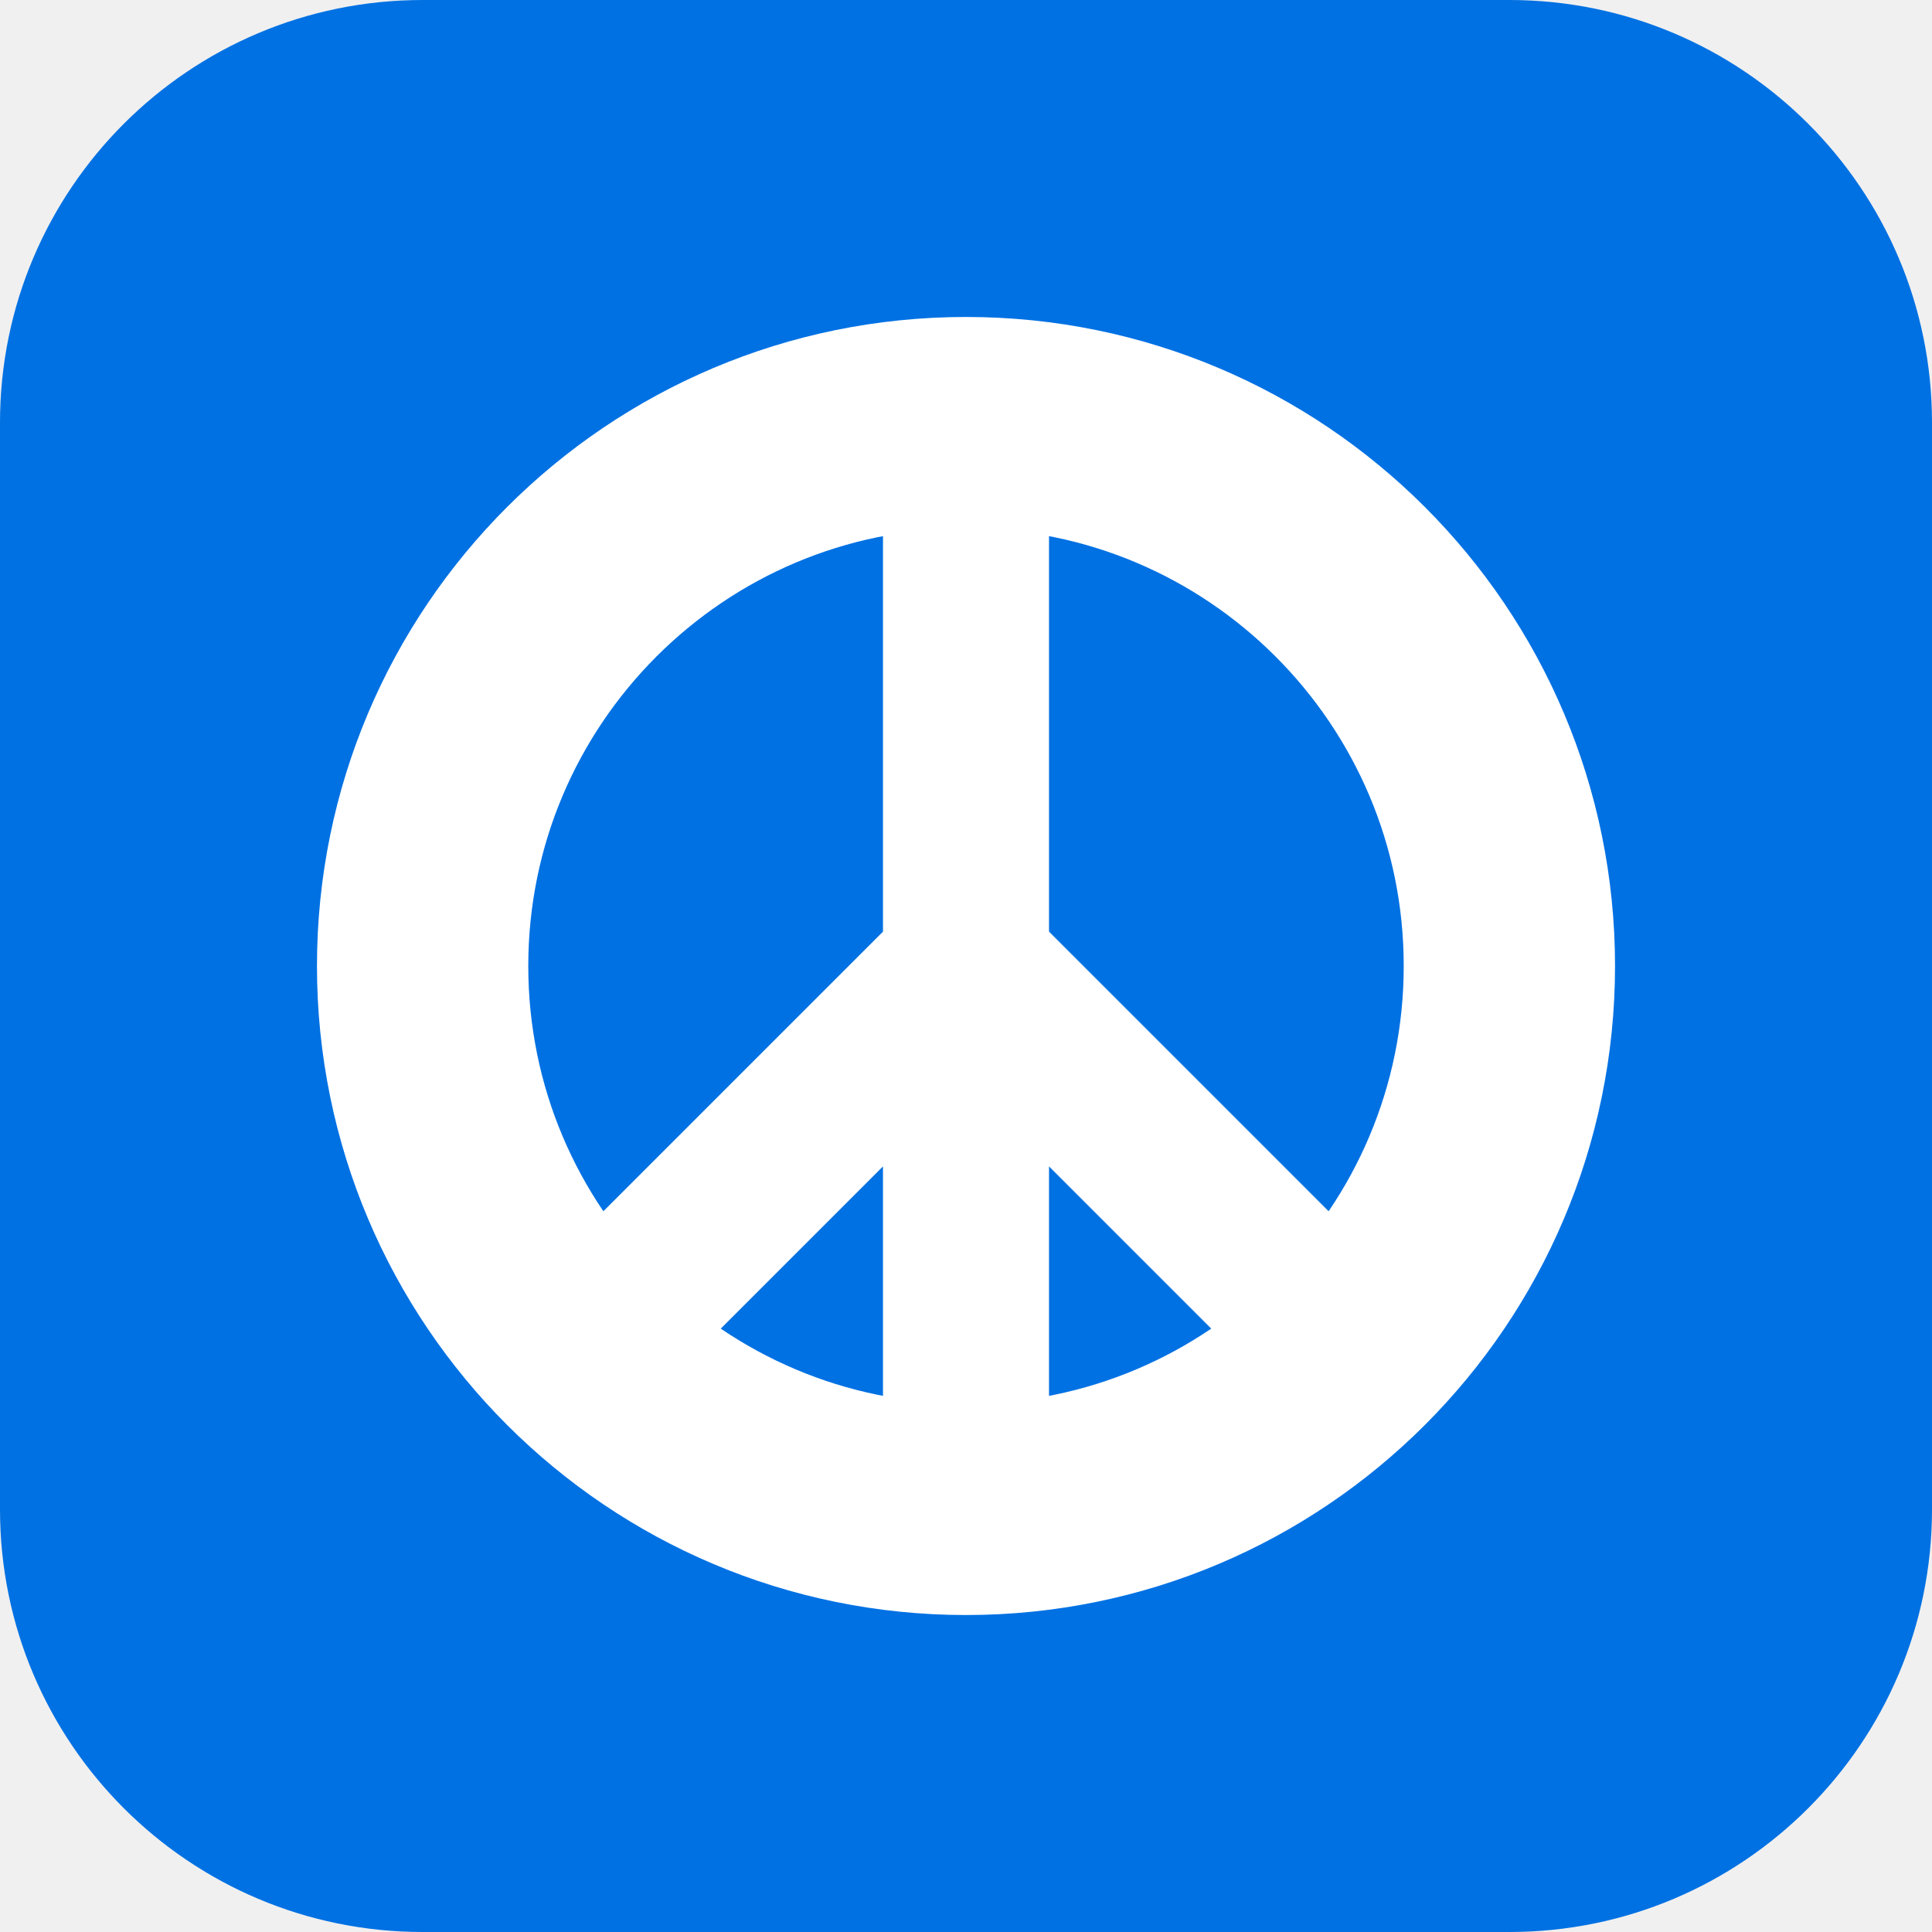
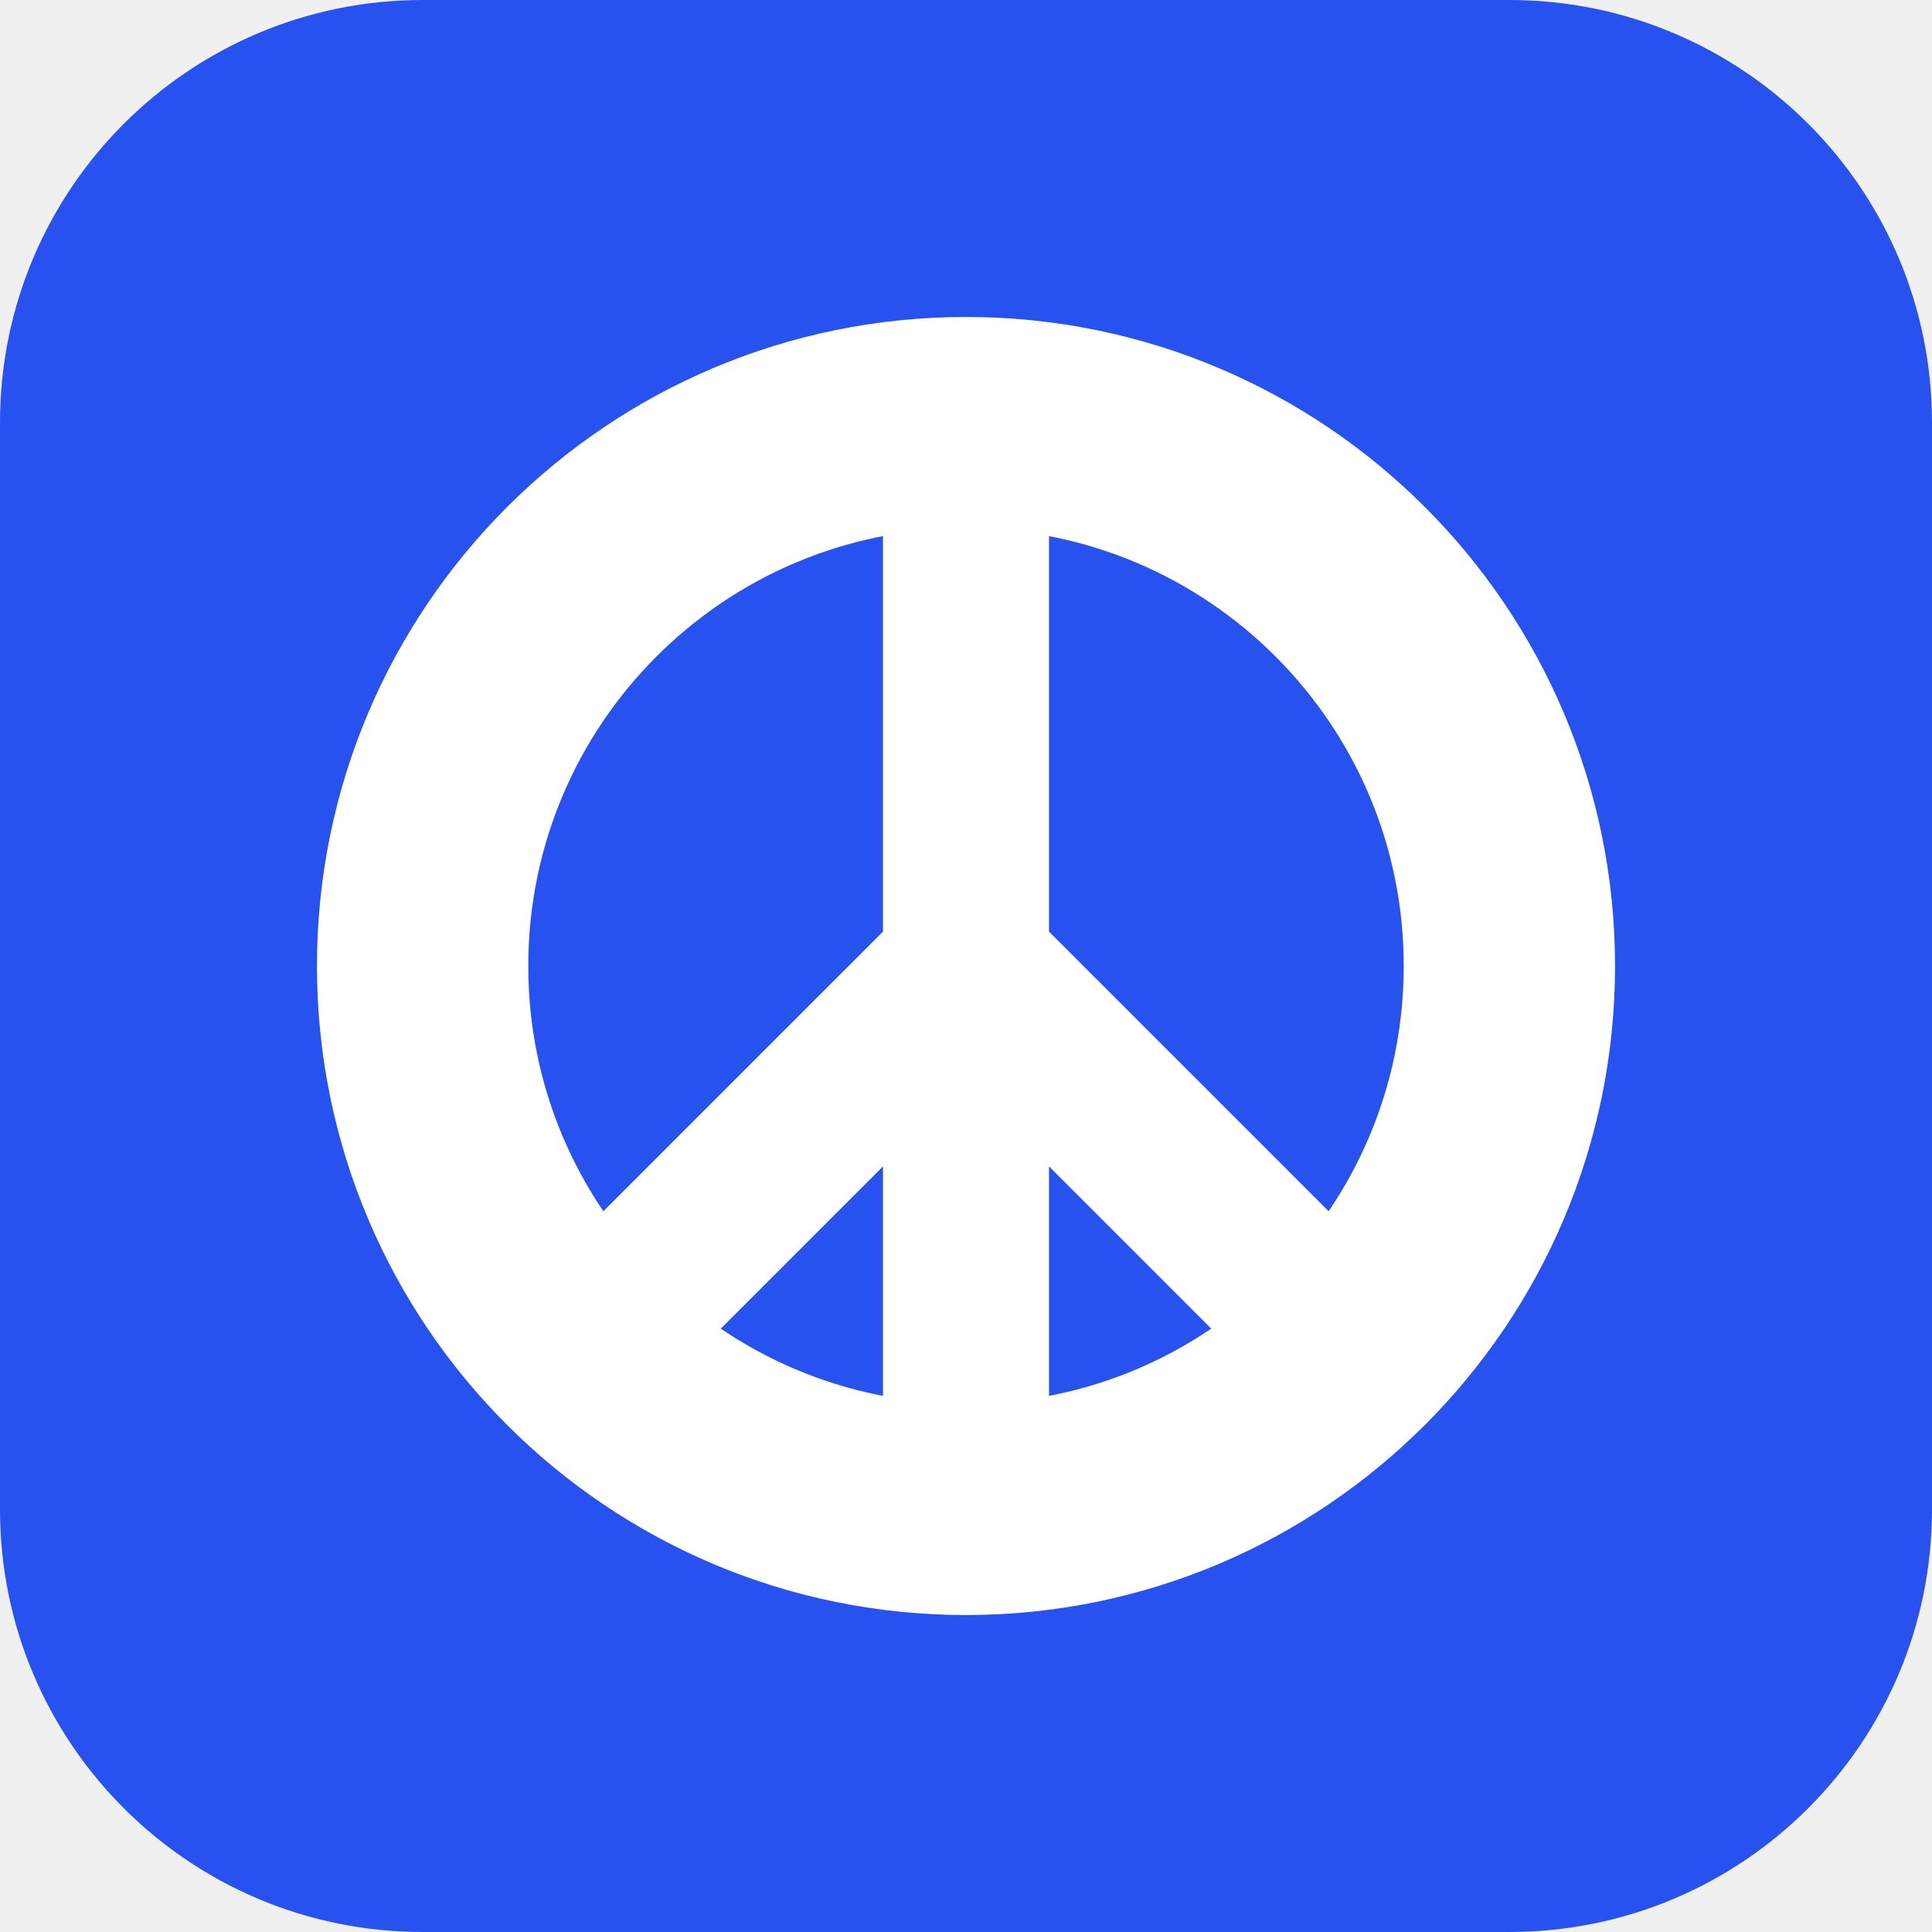
<svg xmlns="http://www.w3.org/2000/svg" viewBox="0 0 64 64">
-   <rect width="64" height="64" rx="14" fill="#0071e3" />
+   <rect width="64" height="64" rx="14" fill="#2852f0" />
  <g fill="none" stroke="#fff">
    <circle cx="32" cy="32" r="18" stroke-width="7" />
    <path stroke-width="5.5" d="M32 14v36M32 32l-12.7 12.7M32 32l12.7 12.7" />
  </g>
</svg>
